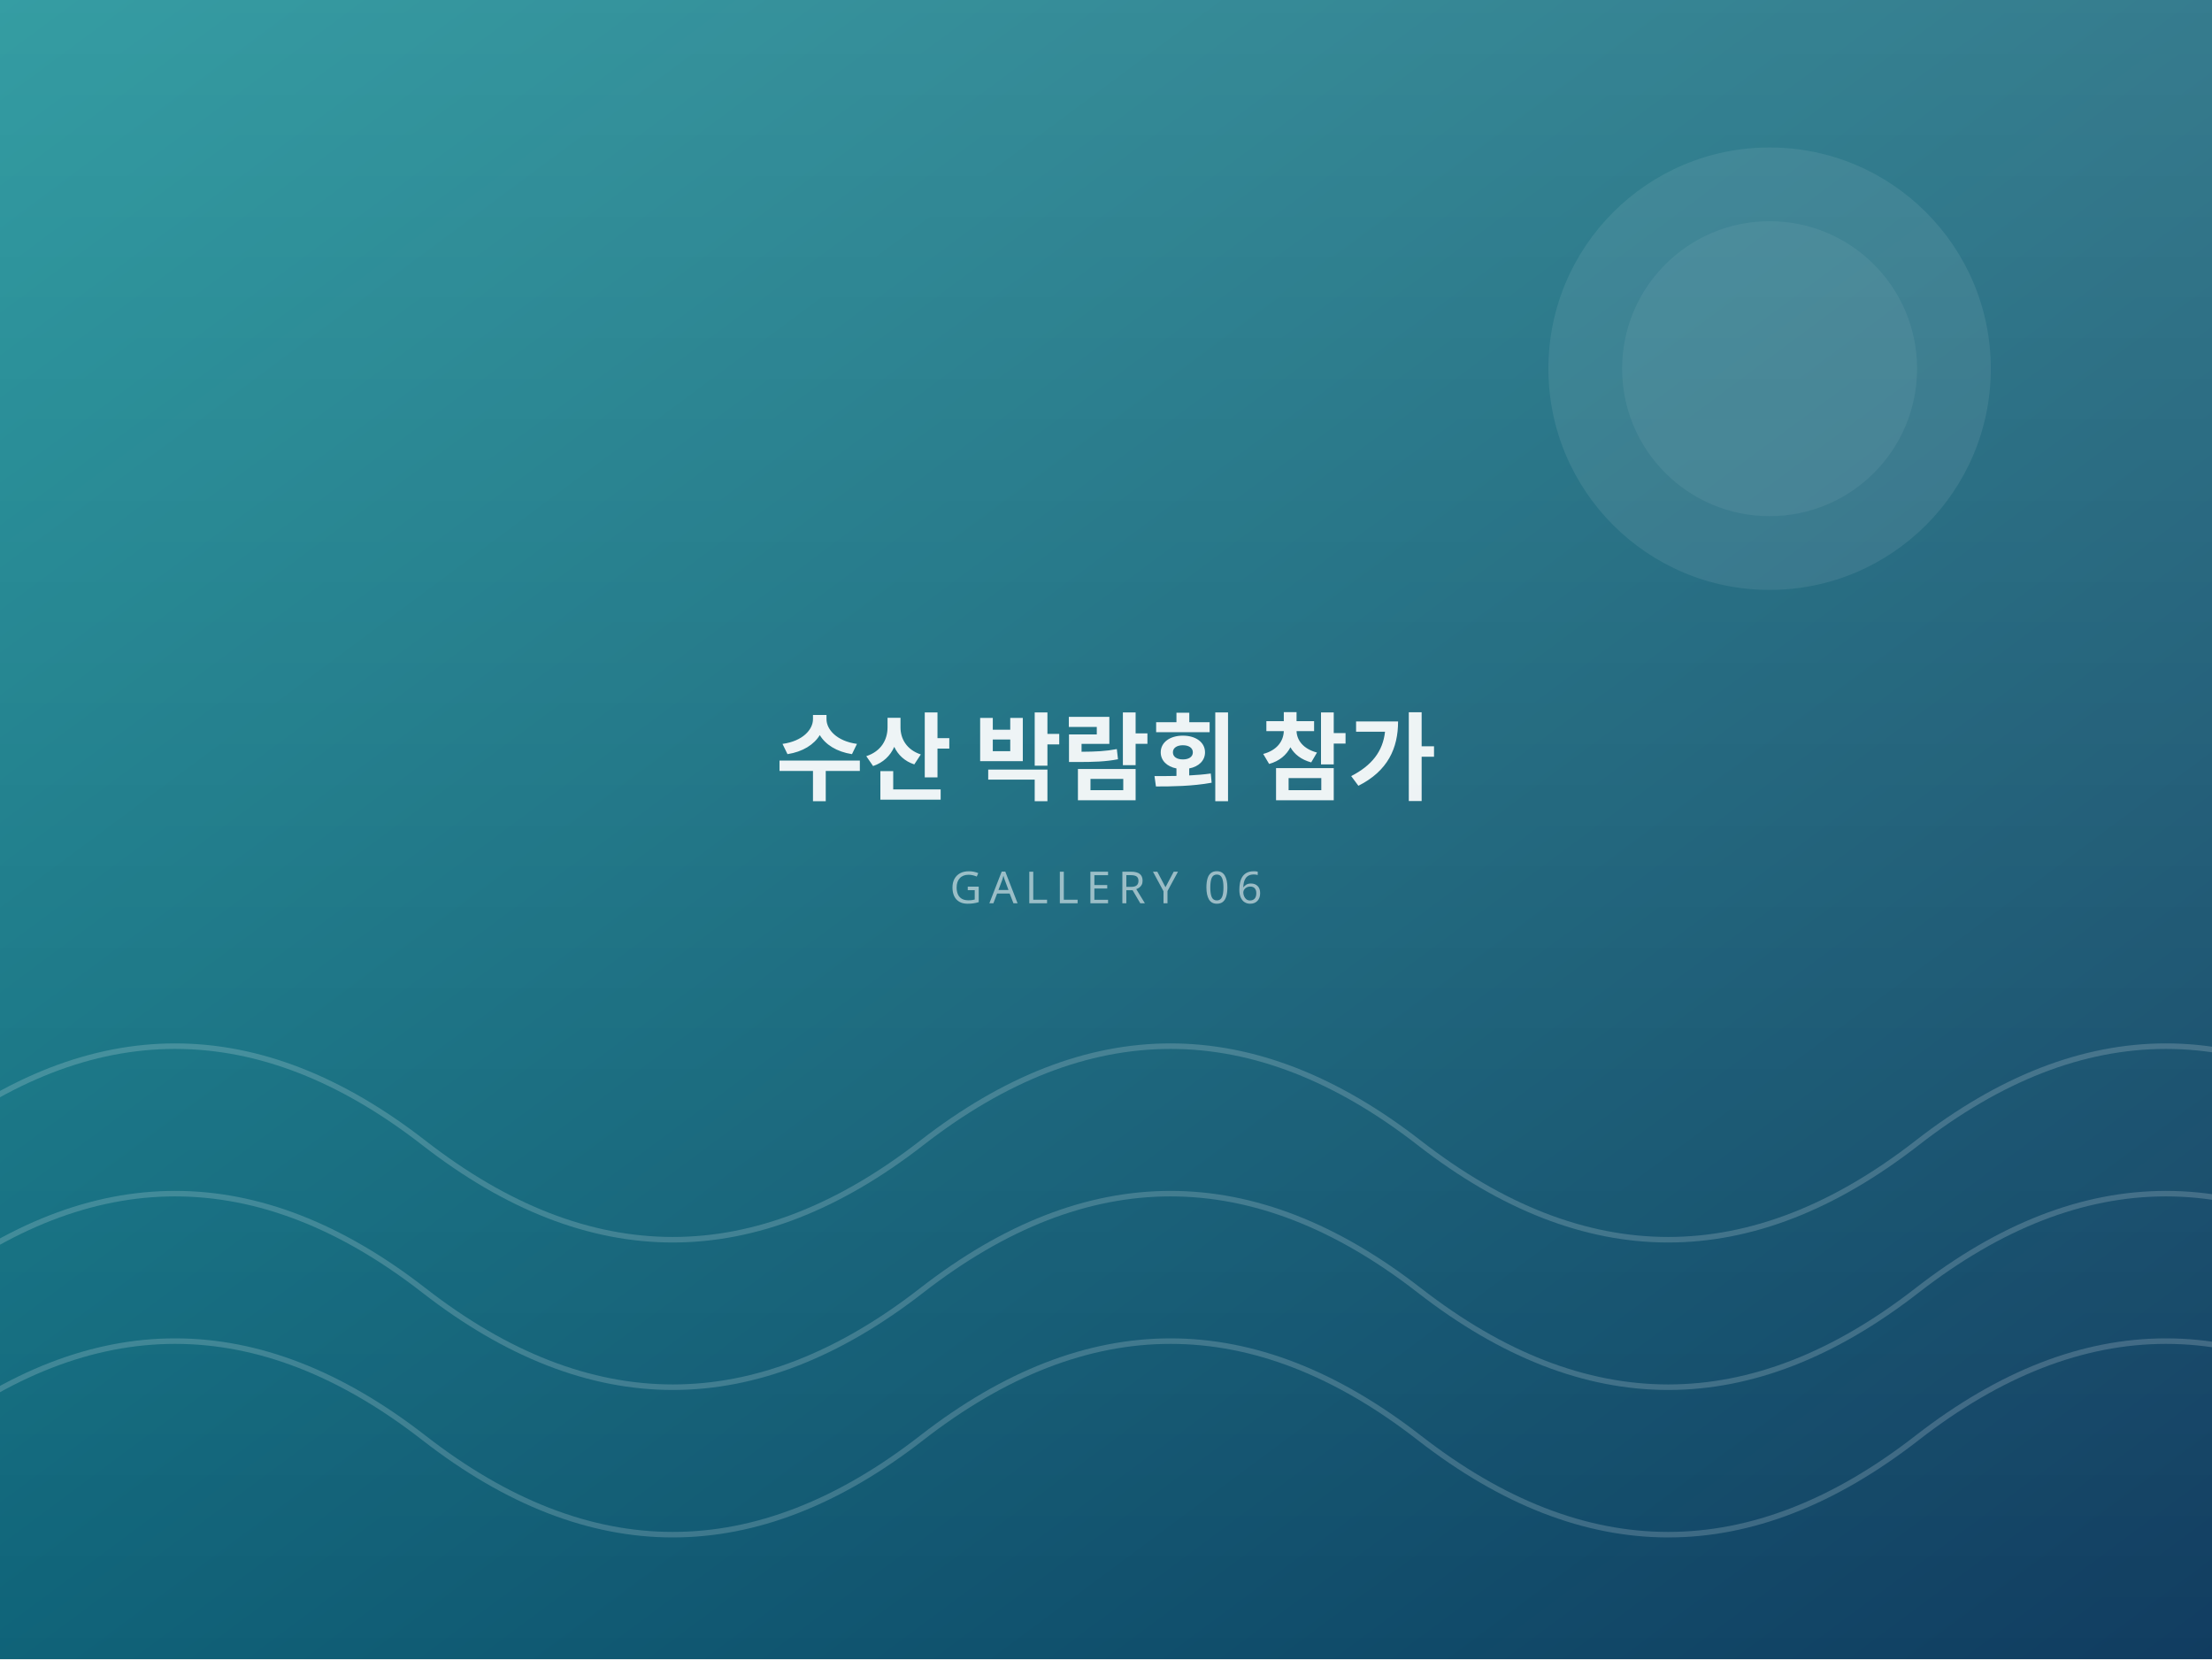
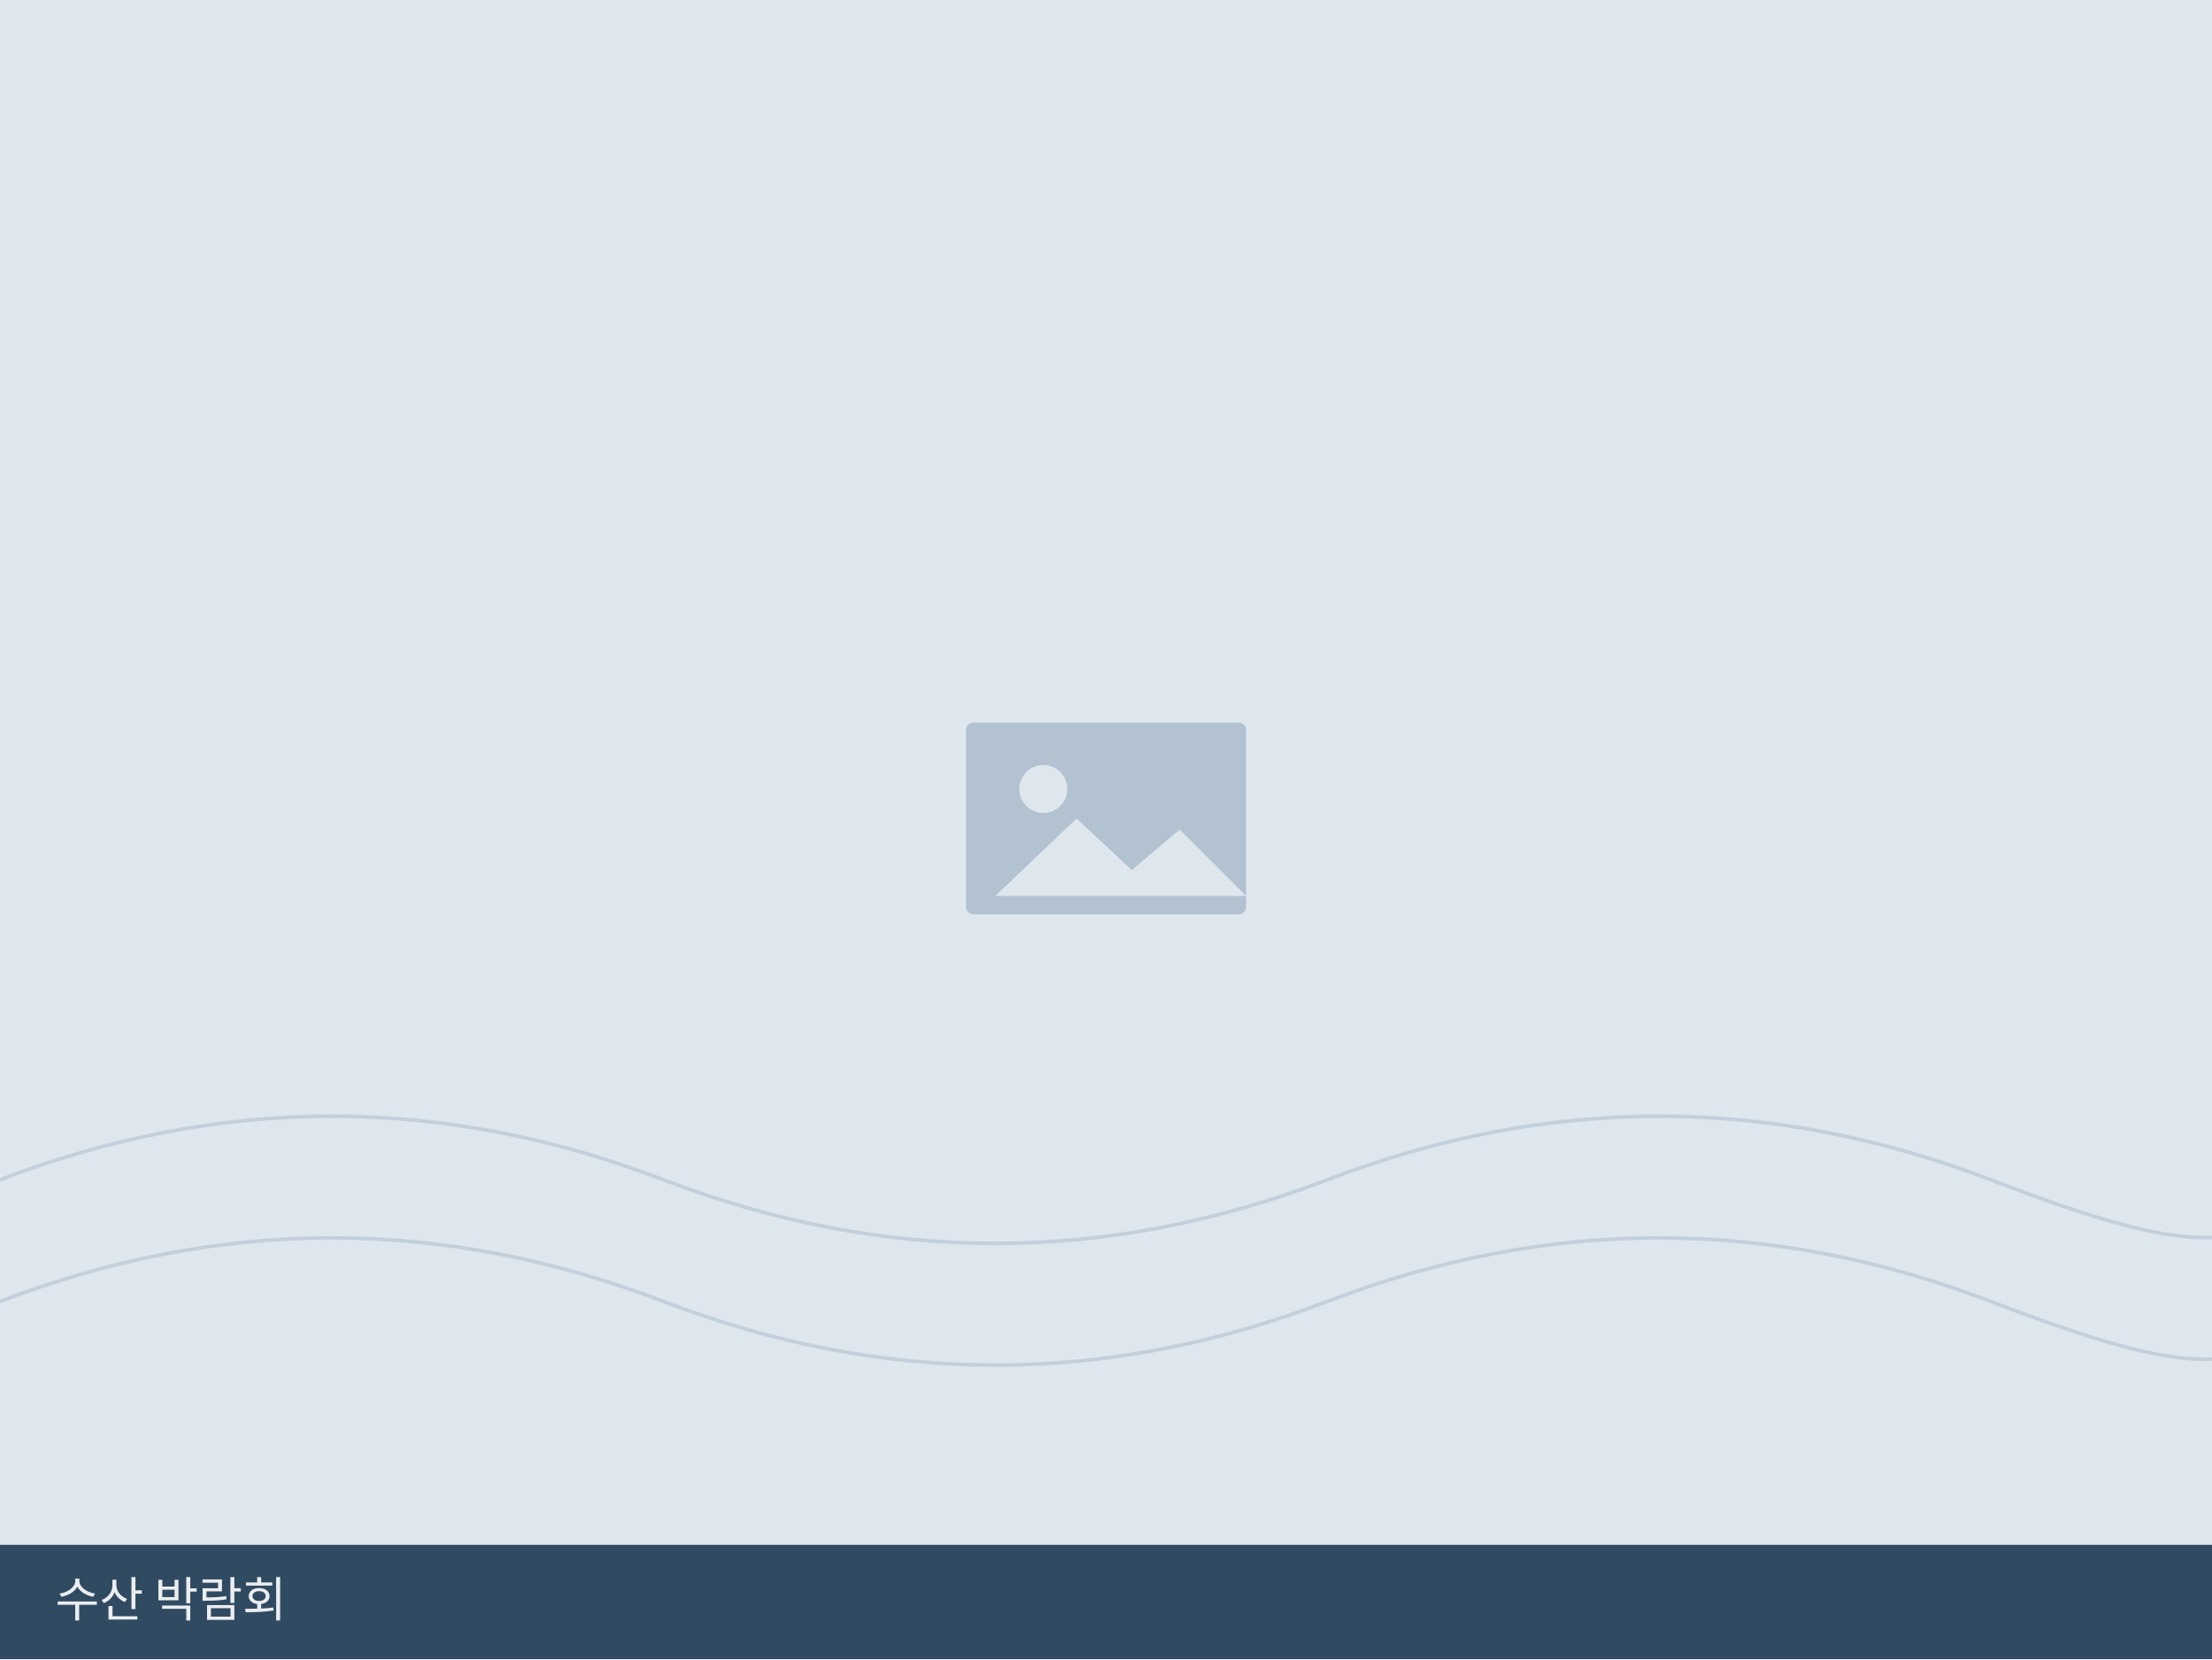
- <svg xmlns="http://www.w3.org/2000/svg" viewBox="0 0 1200 900" width="1200" height="900" role="img" aria-label="수산 박람회 참가">
-   <defs>
-     <linearGradient id="g" x1="0" y1="0" x2="1" y2="1">
-       <stop offset="0" stop-color="#0e8a91" />
-       <stop offset="1" stop-color="#113c60" />
-     </linearGradient>
-     <linearGradient id="s" x1="0" y1="0" x2="0" y2="1">
-       <stop offset="0" stop-color="#ffffff" stop-opacity=".16" />
-       <stop offset="1" stop-color="#ffffff" stop-opacity="0" />
-     </linearGradient>
-   </defs>
-   <rect width="1200" height="900" fill="url(#g)" />
-   <rect width="1200" height="900" fill="url(#s)" />
-   <g fill="none" stroke="#ffffff" stroke-opacity=".18" stroke-width="3">
-     <path d="M-40 620c90-70 180-70 270 0s180 70 270 0 180-70 270 0 180 70 270 0 180-70 270 0" />
-     <path d="M-40 700c90-70 180-70 270 0s180 70 270 0 180-70 270 0 180 70 270 0 180-70 270 0" />
-     <path d="M-40 780c90-70 180-70 270 0s180 70 270 0 180-70 270 0 180 70 270 0 180-70 270 0" />
+ <svg xmlns="http://www.w3.org/2000/svg" viewBox="0 0 1200 900" width="1200" height="900" role="img" aria-label="수산 박람회">
+   <rect width="1200" height="900" fill="#dfe7ee" />
+   <g fill="none" stroke="#c3d0dc" stroke-width="2">
+     <path d="M0 640c120-46 240-46 360 0s240 46 360 0 240-46 360 0 120 30 180 22" />
+     <path d="M0 706c120-46 240-46 360 0s240 46 360 0 240-46 360 0 120 30 180 22" />
  </g>
-   <circle cx="960" cy="200" r="120" fill="#ffffff" fill-opacity=".08" />
-   <circle cx="960" cy="200" r="80" fill="#ffffff" fill-opacity=".06" />
-   <text x="600" y="430" text-anchor="middle" fill="#ffffff" fill-opacity=".92" font-family="'Apple SD Gothic Neo','Malgun Gothic',sans-serif" font-size="52" font-weight="700">수산 박람회 참가</text>
-   <text x="600" y="490" text-anchor="middle" fill="#ffffff" fill-opacity=".55" font-family="'Apple SD Gothic Neo','Malgun Gothic',sans-serif" font-size="24" letter-spacing="4">GALLERY 06</text>
+   <g fill="#b3c2d0">
+     <rect x="524" y="392" width="152" height="104" rx="4" />
+     <circle cx="566" cy="428" r="13" fill="#dfe7ee" />
+     <path d="M540 486l44-42 30 28 26-22 36 36z" fill="#dfe7ee" />
+   </g>
+   <rect x="0" y="838" width="1200" height="62" fill="#0a2942" fill-opacity=".82" />
+   <text x="30" y="877" fill="#ffffff" fill-opacity=".9" font-family="'Apple SD Gothic Neo','Malgun Gothic',sans-serif" font-size="26">수산 박람회</text>
</svg>
